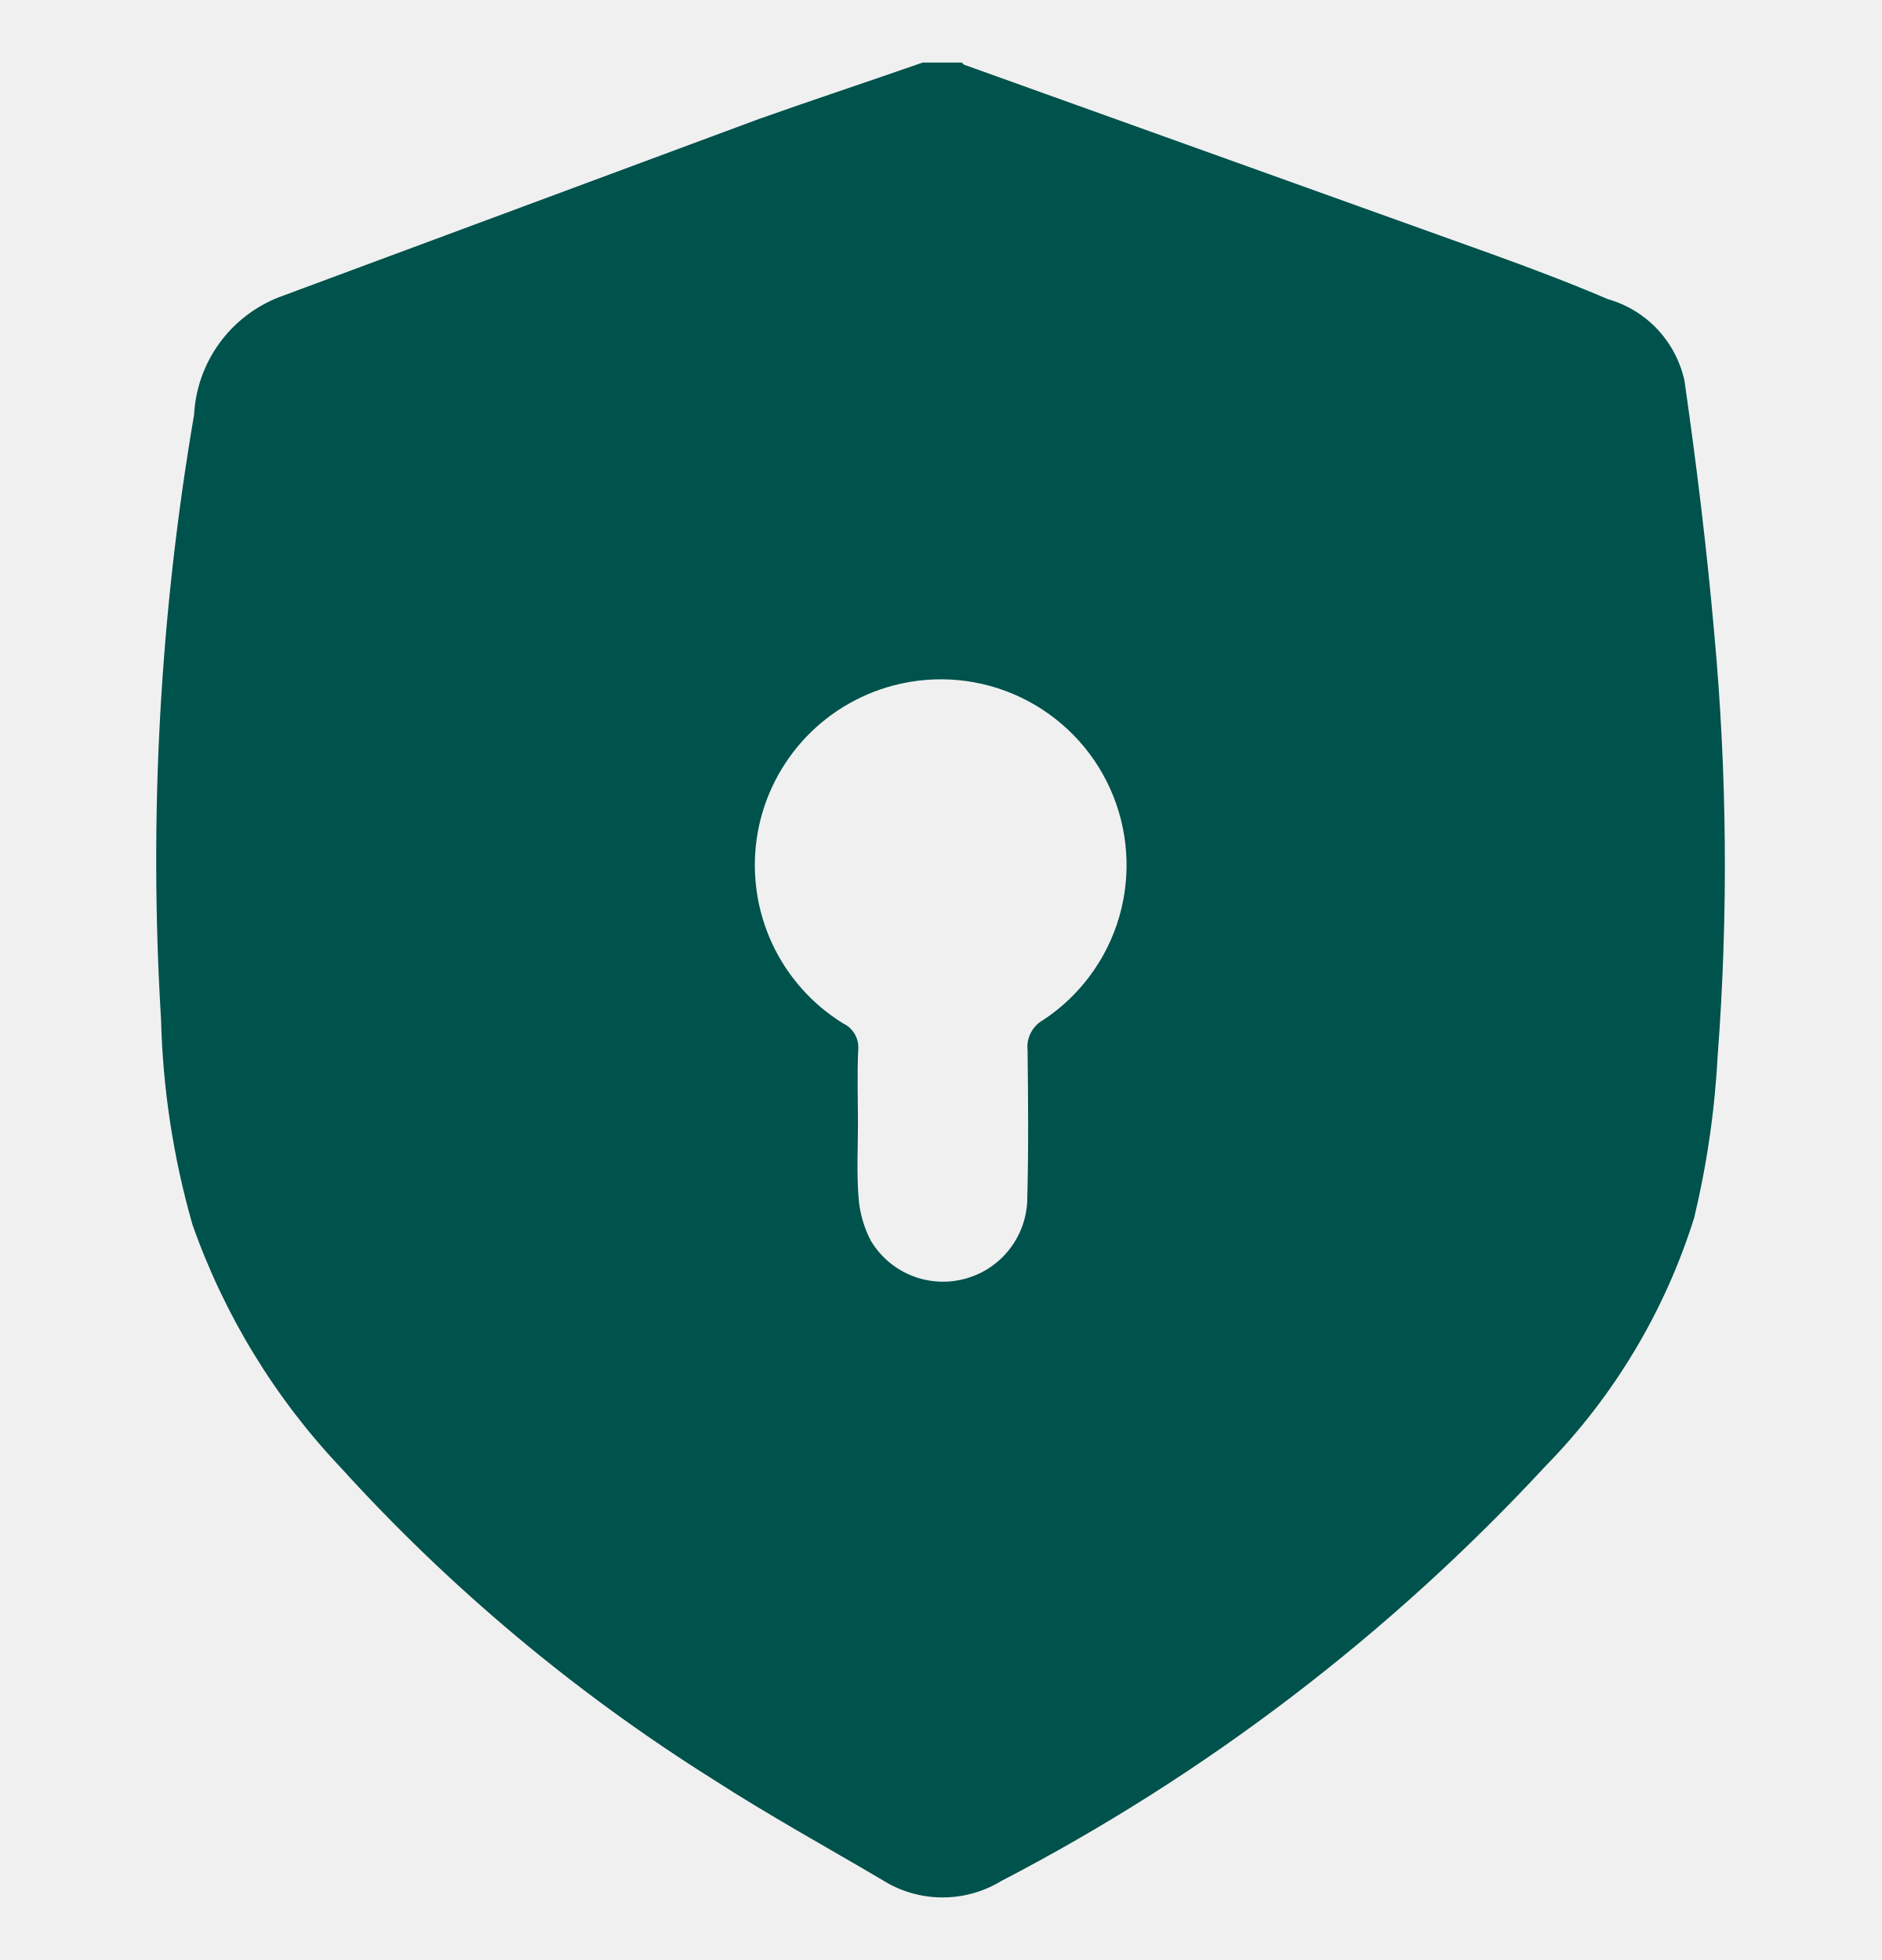
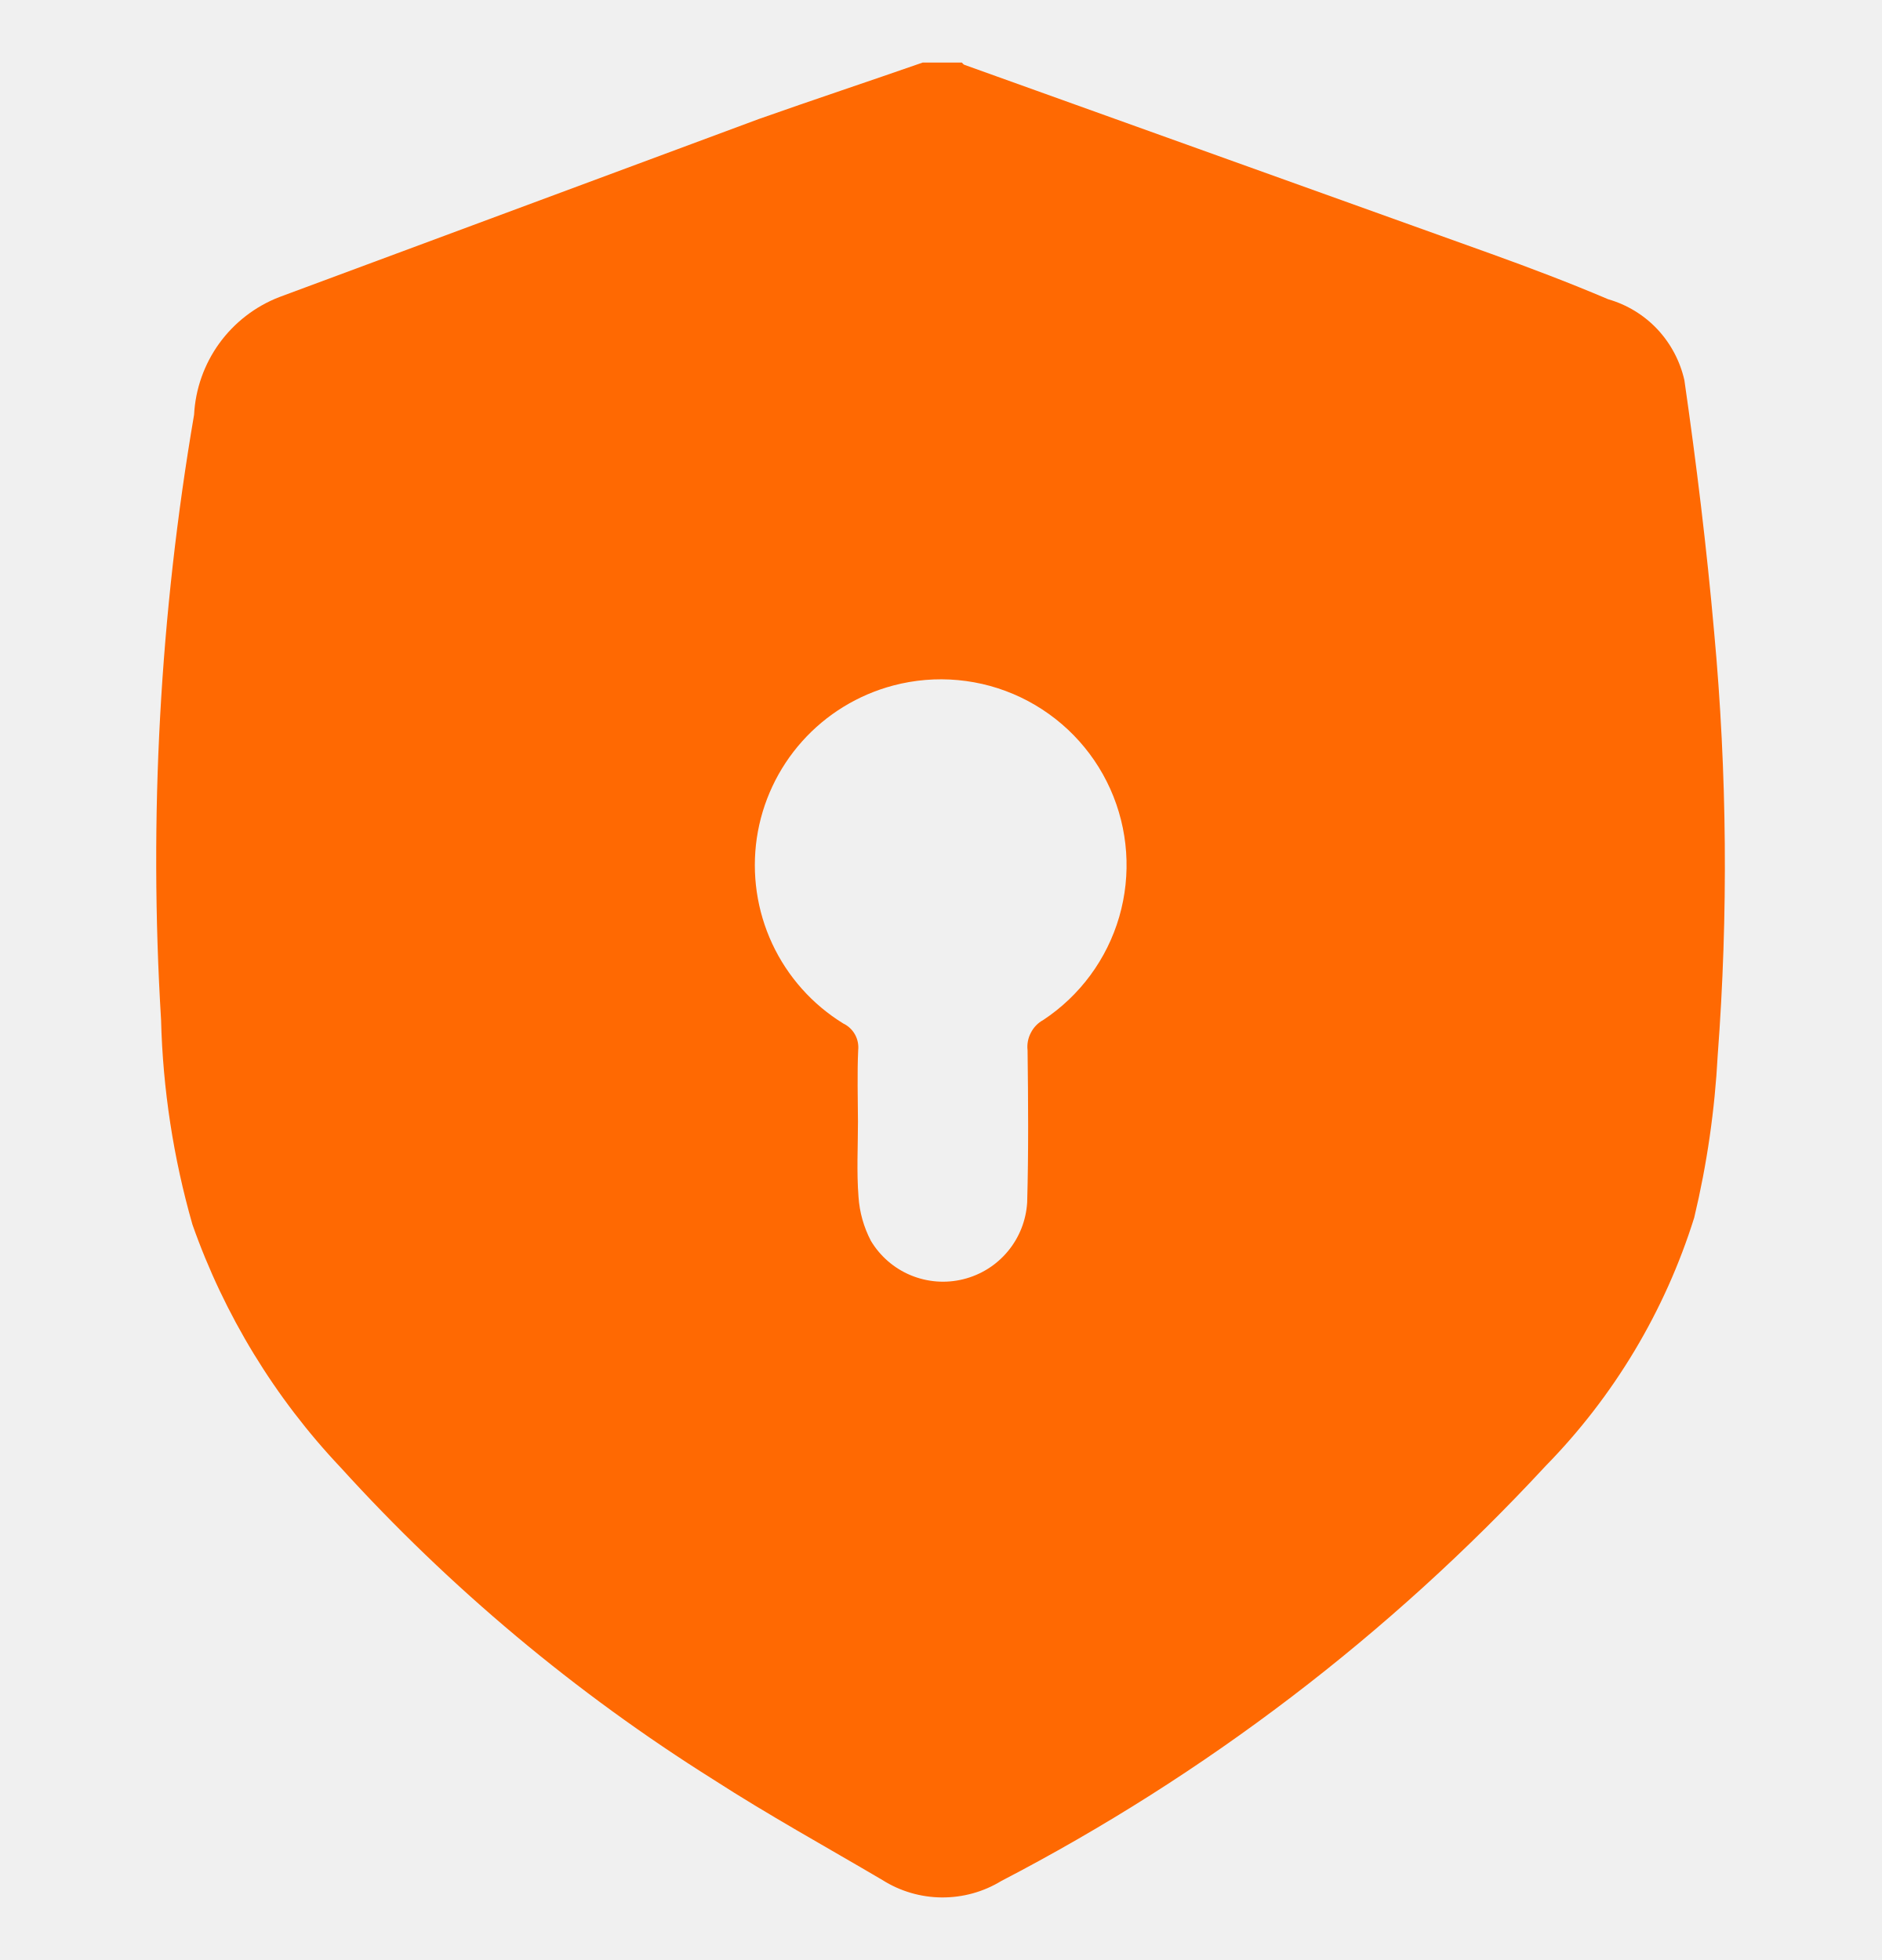
<svg xmlns="http://www.w3.org/2000/svg" width="24" height="25" viewBox="0 0 24 25" fill="none">
  <g clip-path="url(#clip0_246_269)">
-     <path d="M11.766 0.798H12.266C12.277 0.808 12.286 0.823 12.299 0.827L19.019 3.239C19.519 3.419 20.019 3.609 20.508 3.817C20.748 3.886 20.965 4.018 21.136 4.2C21.306 4.382 21.425 4.606 21.48 4.85C21.634 5.919 21.765 6.994 21.86 8.07C22.025 9.862 22.04 11.664 21.905 13.458C21.868 14.157 21.768 14.851 21.605 15.532C21.232 16.723 20.583 17.808 19.71 18.699C17.718 20.85 15.37 22.641 12.769 23.992C12.54 24.132 12.277 24.204 12.009 24.202C11.741 24.2 11.479 24.123 11.253 23.98C10.532 23.555 9.798 23.151 9.095 22.697C7.338 21.594 5.739 20.255 4.345 18.719C3.504 17.83 2.86 16.773 2.454 15.619C2.211 14.769 2.076 13.891 2.054 13.007C1.897 10.427 2.039 7.838 2.475 5.29C2.492 4.962 2.604 4.646 2.796 4.38C2.989 4.114 3.254 3.909 3.56 3.79C5.599 3.032 7.638 2.275 9.677 1.518C10.373 1.272 11.073 1.04 11.766 0.798ZM10.941 14.307C10.941 14.627 10.923 14.948 10.948 15.266C10.961 15.462 11.015 15.653 11.106 15.827C11.224 16.024 11.402 16.178 11.614 16.266C11.826 16.354 12.06 16.372 12.283 16.317C12.506 16.262 12.705 16.138 12.852 15.961C12.999 15.785 13.085 15.566 13.099 15.337C13.117 14.69 13.112 14.043 13.104 13.396C13.095 13.319 13.11 13.241 13.146 13.173C13.181 13.104 13.236 13.047 13.304 13.01C13.773 12.7 14.116 12.234 14.273 11.694C14.429 11.155 14.389 10.577 14.159 10.064C13.929 9.551 13.524 9.137 13.017 8.895C12.51 8.653 11.933 8.6 11.39 8.744C10.942 8.863 10.538 9.11 10.229 9.456C9.92 9.802 9.719 10.231 9.651 10.69C9.584 11.149 9.652 11.617 9.848 12.038C10.044 12.458 10.359 12.812 10.754 13.055C10.817 13.085 10.869 13.134 10.903 13.195C10.937 13.256 10.951 13.326 10.944 13.395C10.93 13.697 10.94 14.002 10.941 14.307Z" fill="#00524C" />
+     <path d="M11.766 0.798H12.266C12.277 0.808 12.286 0.823 12.299 0.827L19.019 3.239C19.519 3.419 20.019 3.609 20.508 3.817C20.748 3.886 20.965 4.018 21.136 4.2C21.306 4.382 21.425 4.606 21.48 4.85C21.634 5.919 21.765 6.994 21.86 8.07C22.025 9.862 22.04 11.664 21.905 13.458C21.868 14.157 21.768 14.851 21.605 15.532C21.232 16.723 20.583 17.808 19.71 18.699C17.718 20.85 15.37 22.641 12.769 23.992C12.54 24.132 12.277 24.204 12.009 24.202C11.741 24.2 11.479 24.123 11.253 23.98C10.532 23.555 9.798 23.151 9.095 22.697C7.338 21.594 5.739 20.255 4.345 18.719C3.504 17.83 2.86 16.773 2.454 15.619C2.211 14.769 2.076 13.891 2.054 13.007C1.897 10.427 2.039 7.838 2.475 5.29C2.492 4.962 2.604 4.646 2.796 4.38C2.989 4.114 3.254 3.909 3.56 3.79C5.599 3.032 7.638 2.275 9.677 1.518C10.373 1.272 11.073 1.04 11.766 0.798ZM10.941 14.307C10.941 14.627 10.923 14.948 10.948 15.266C10.961 15.462 11.015 15.653 11.106 15.827C11.224 16.024 11.402 16.178 11.614 16.266C11.826 16.354 12.06 16.372 12.283 16.317C12.506 16.262 12.705 16.138 12.852 15.961C12.999 15.785 13.085 15.566 13.099 15.337C13.117 14.69 13.112 14.043 13.104 13.396C13.095 13.319 13.11 13.241 13.146 13.173C13.181 13.104 13.236 13.047 13.304 13.01C13.773 12.7 14.116 12.234 14.273 11.694C14.429 11.155 14.389 10.577 14.159 10.064C13.929 9.551 13.524 9.137 13.017 8.895C12.51 8.653 11.933 8.6 11.39 8.744C10.942 8.863 10.538 9.11 10.229 9.456C9.92 9.802 9.719 10.231 9.651 10.69C9.584 11.149 9.652 11.617 9.848 12.038C10.044 12.458 10.359 12.812 10.754 13.055C10.817 13.085 10.869 13.134 10.903 13.195C10.937 13.256 10.951 13.326 10.944 13.395C10.93 13.697 10.94 14.002 10.941 14.307Z" fill="#FF6902" />
  </g>
  <defs>
    <clipPath id="clip0_246_269">
      <rect width="24" height="24" fill="white" transform="translate(0 0.5)" />
    </clipPath>
  </defs>
</svg>
